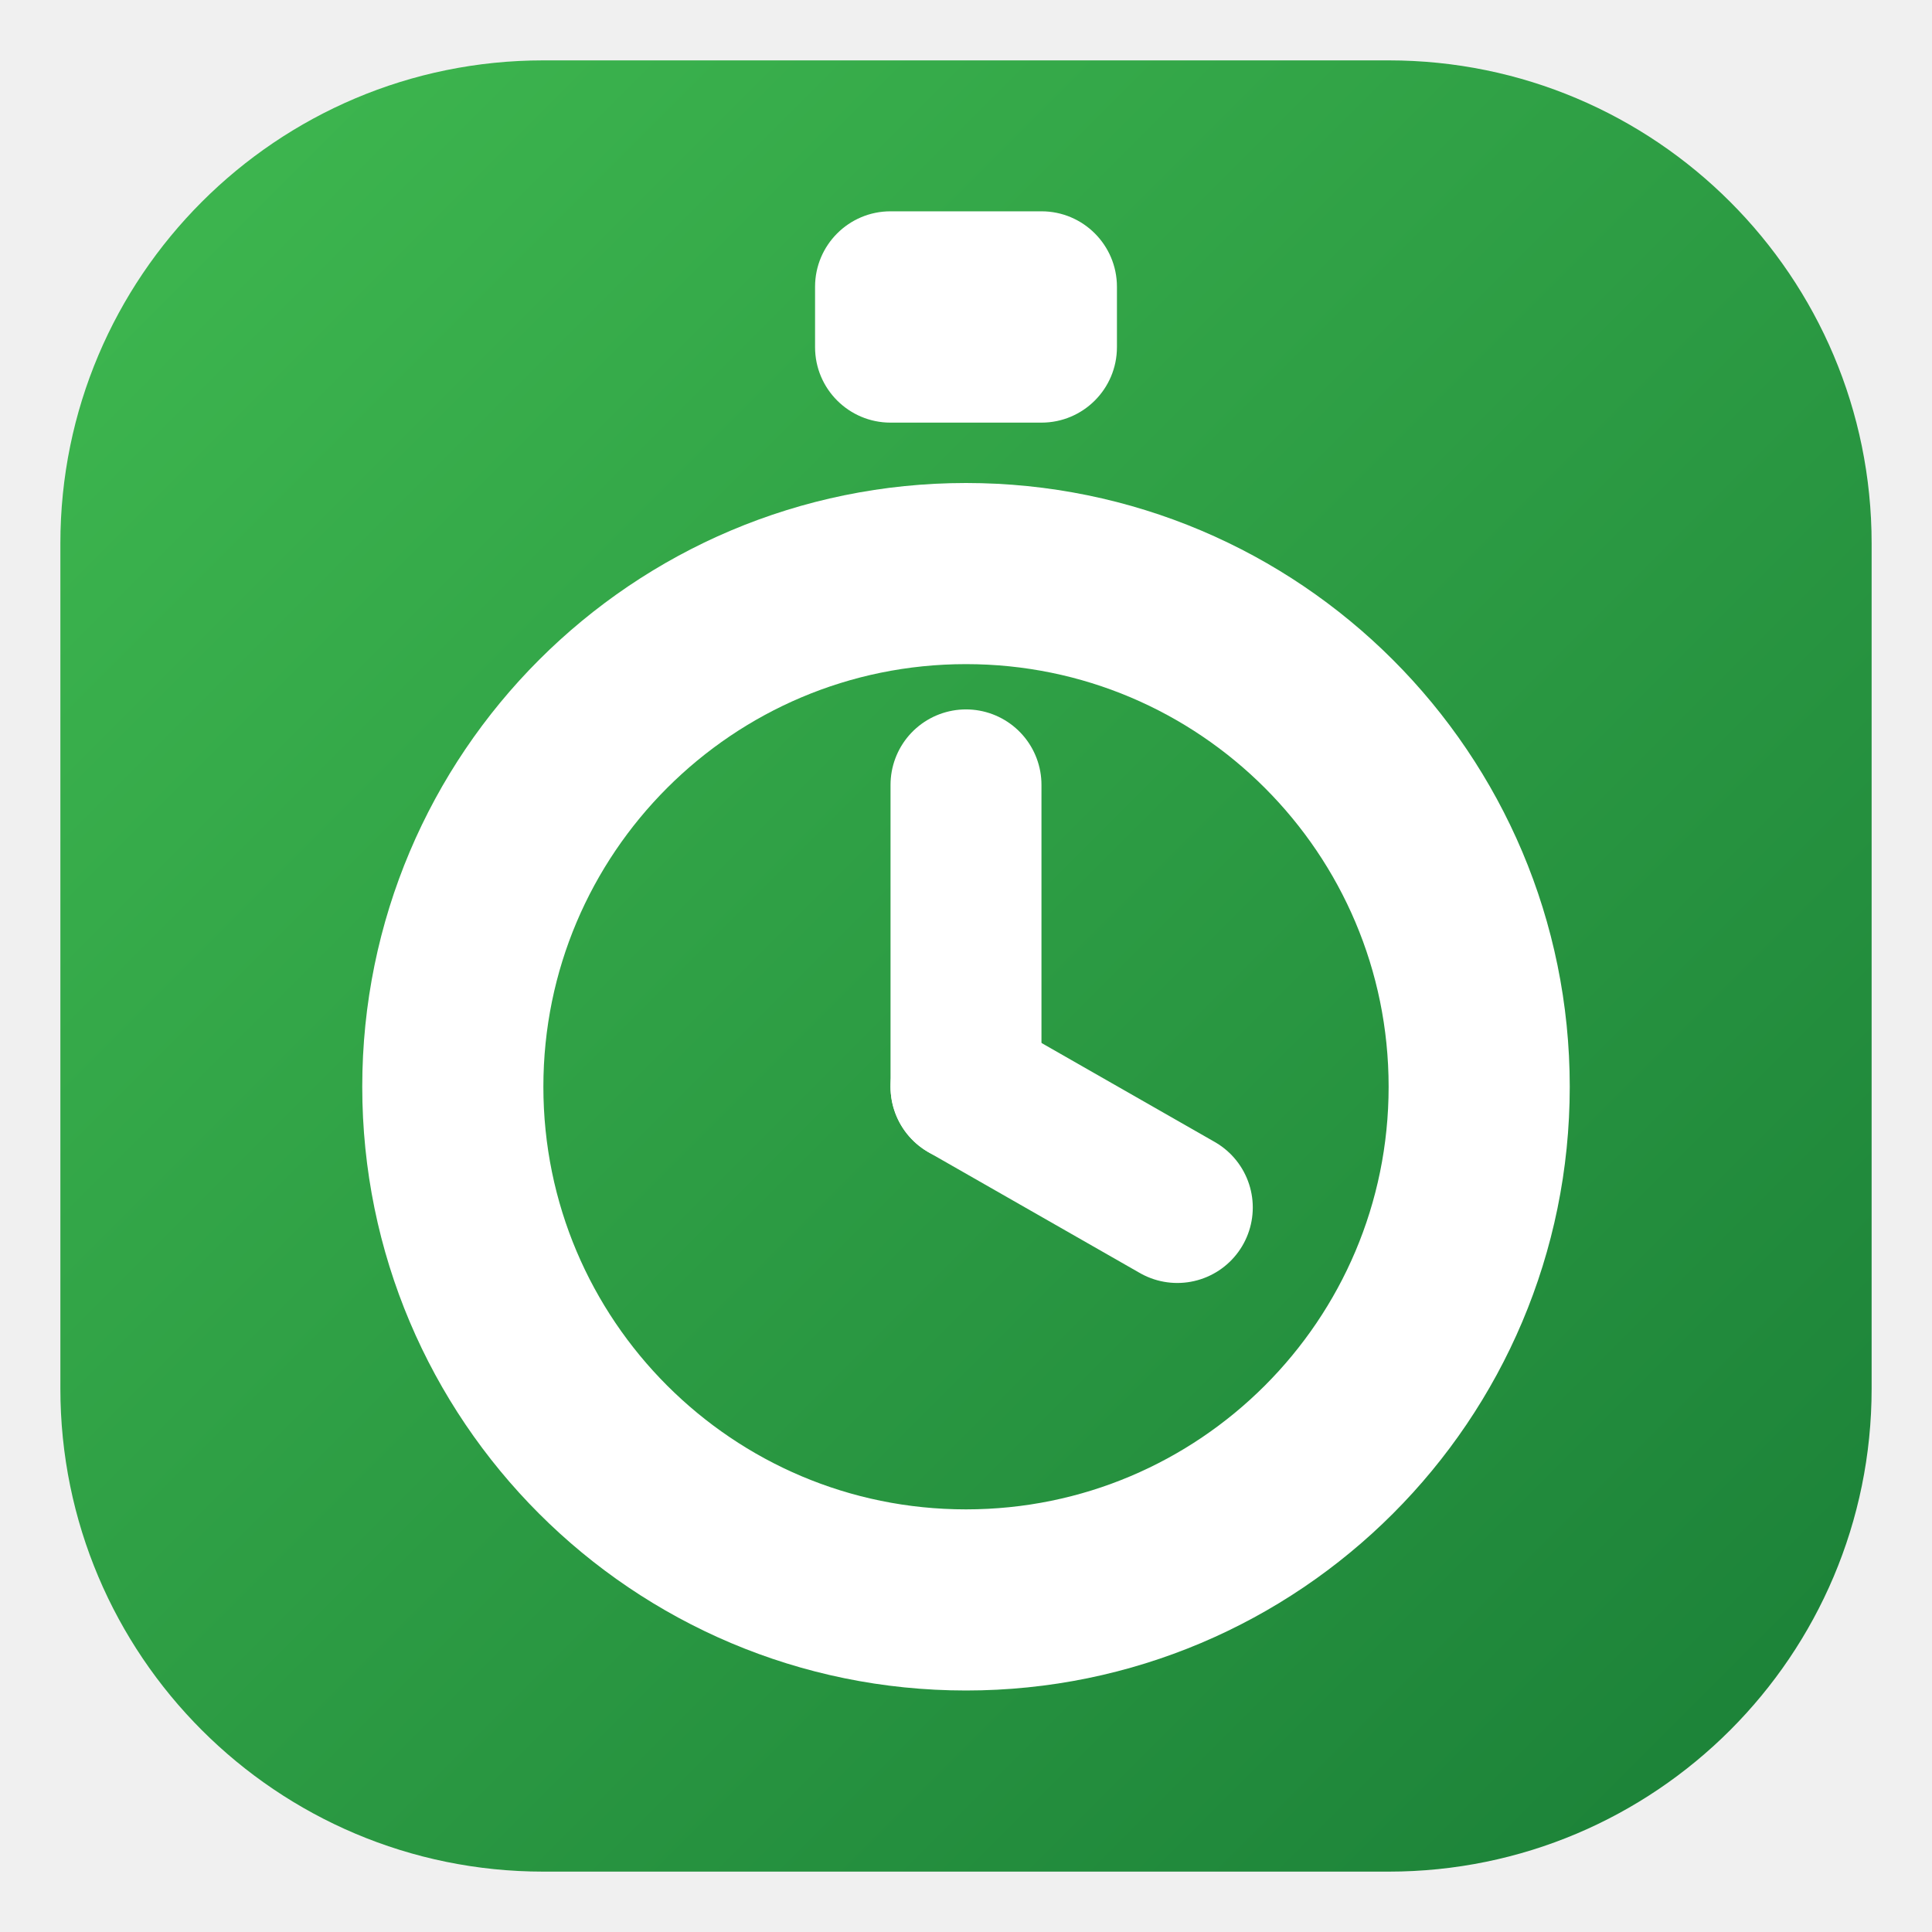
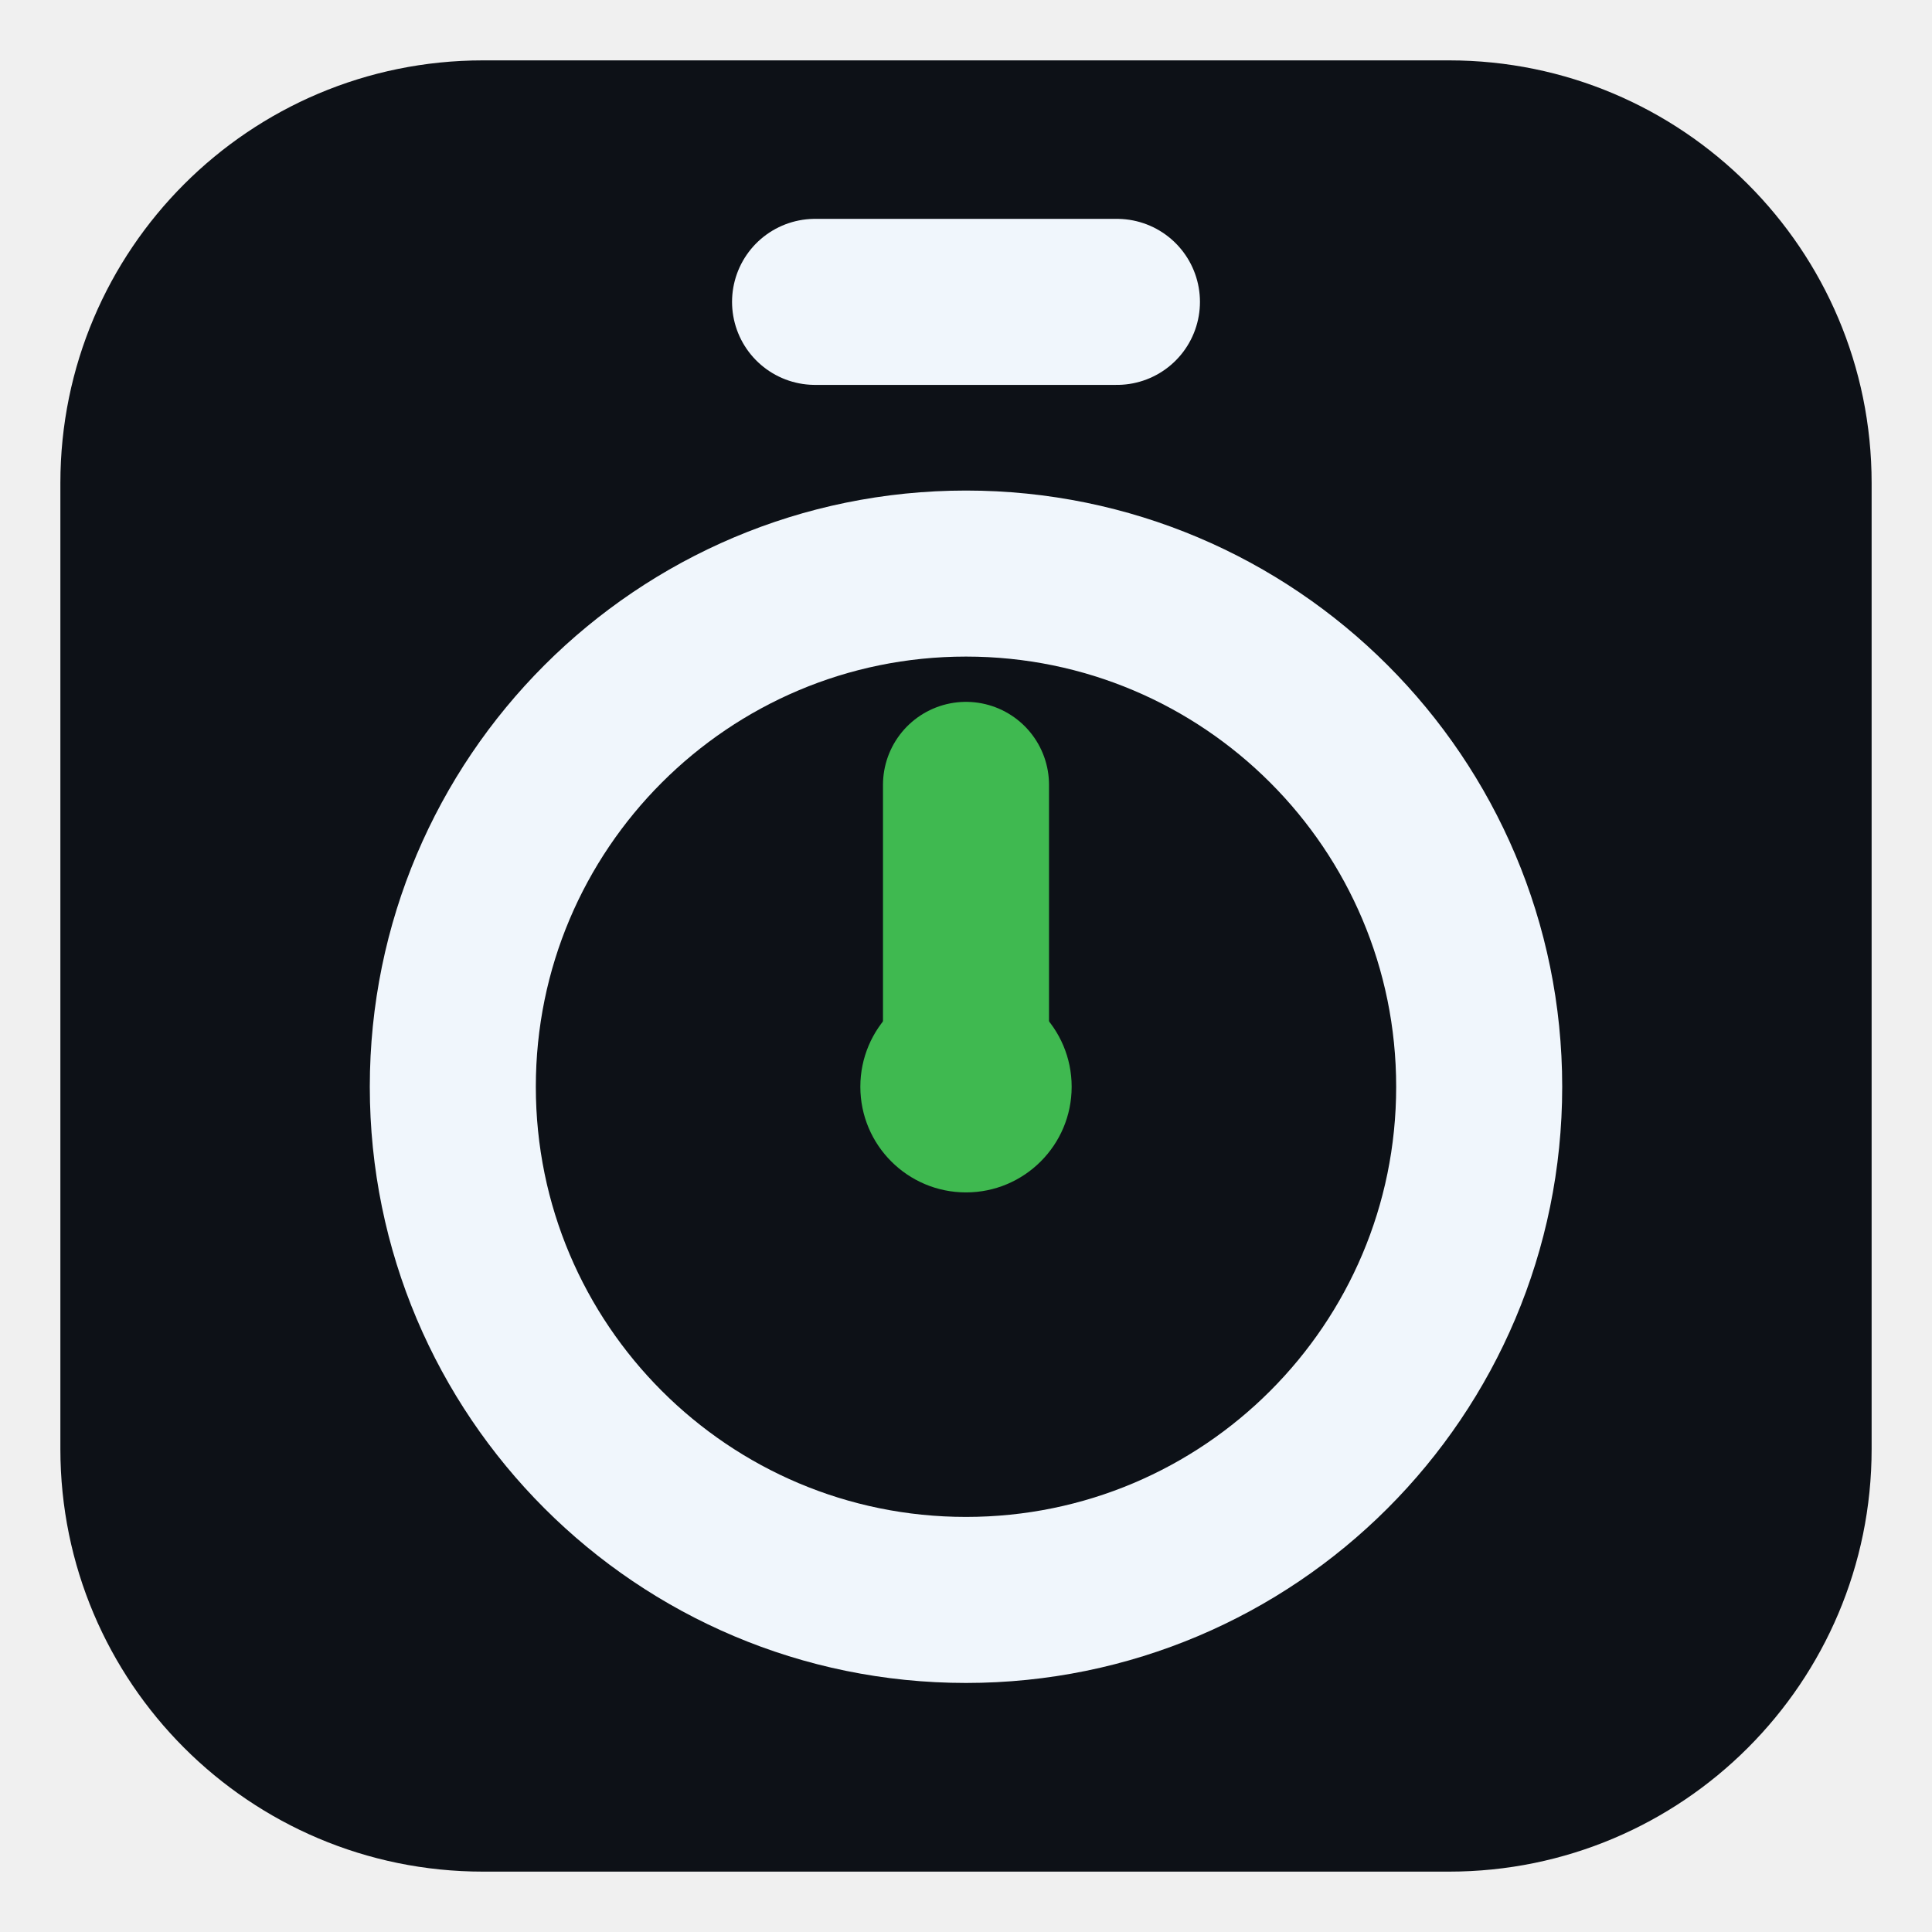
<svg xmlns="http://www.w3.org/2000/svg" viewBox="0 0 64 64">
-   <defs>
-     <linearGradient id="g" x1="0" y1="0" x2="1" y2="1">
-       <stop offset="0" stop-color="#3fb950" />
-       <stop offset="1" stop-color="#1a7f37" />
-     </linearGradient>
-   </defs>
-   <rect x="2" y="2" width="60" height="60" rx="16" fill="url(#g)" />
-   <rect x="27" y="7" width="10" height="7" rx="2.5" fill="#ffffff" />
-   <circle cx="32" cy="36" r="17" fill="none" stroke="#ffffff" stroke-width="6" />
-   <g stroke="#ffffff" stroke-width="5" stroke-linecap="round">
-     <line x1="32" y1="36" x2="32" y2="26" />
-     <line x1="32" y1="36" x2="39" y2="40" />
+   <rect x="2" y="2" width="60" height="60" rx="14" fill="#0d1117" />
+   <g fill="none" stroke="#f0f6fc" stroke-linecap="round" stroke-width="5.5">
+     <circle cx="32" cy="36" r="17" />
+     <line x1="27" y1="10" x2="37" y2="10" />
  </g>
+   <line x1="32" y1="36" x2="32" y2="26" stroke="#3fb950" stroke-width="5.5" stroke-linecap="round" />
+   <circle cx="32" cy="36" r="3.5" fill="#3fb950" />
</svg>
